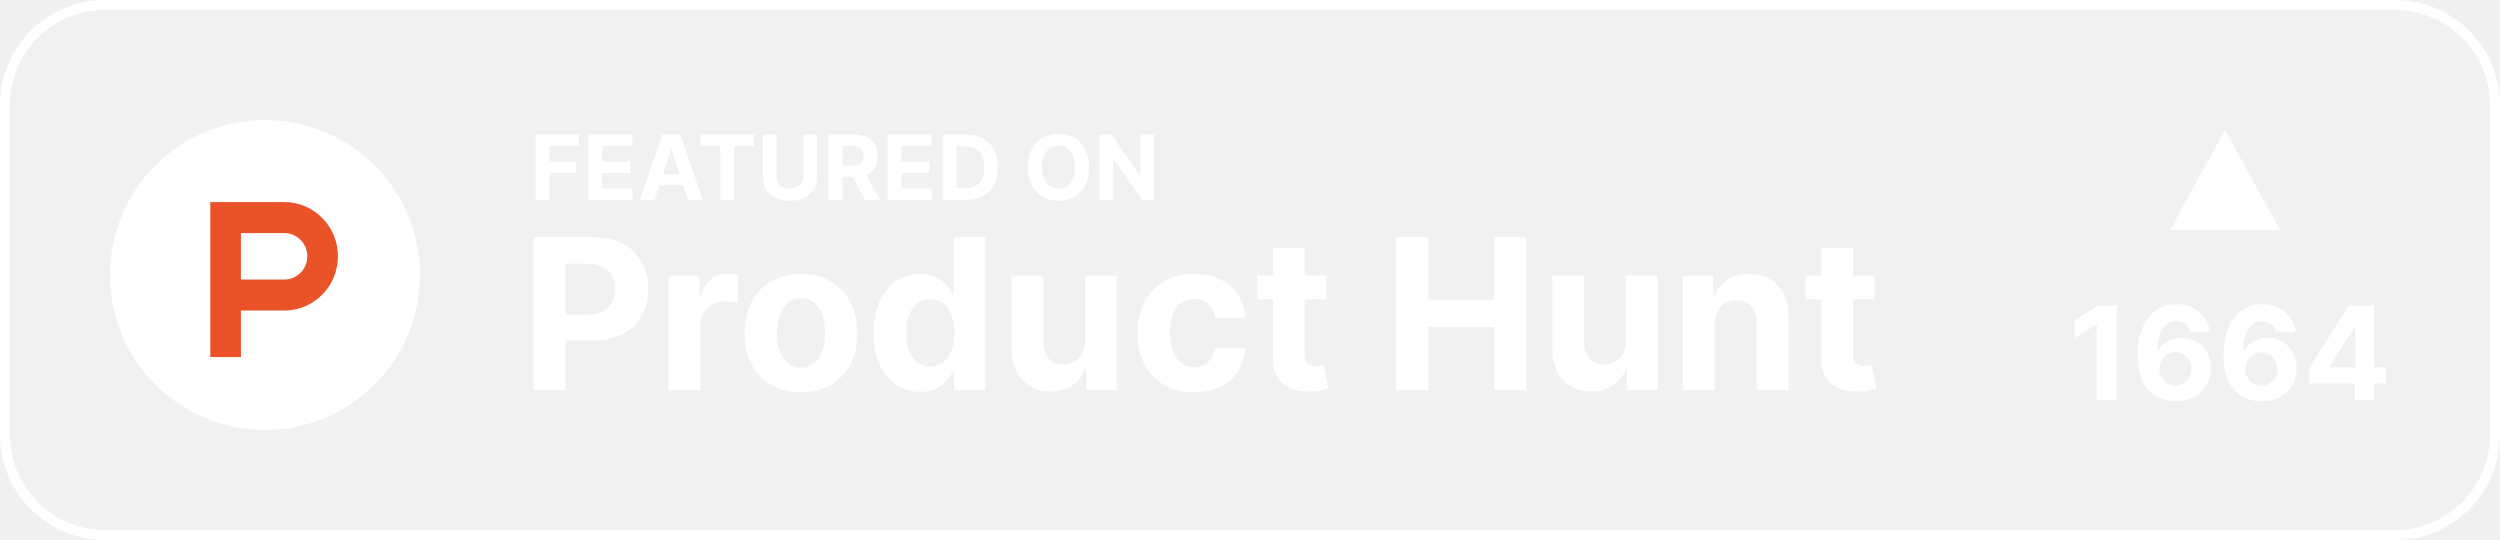
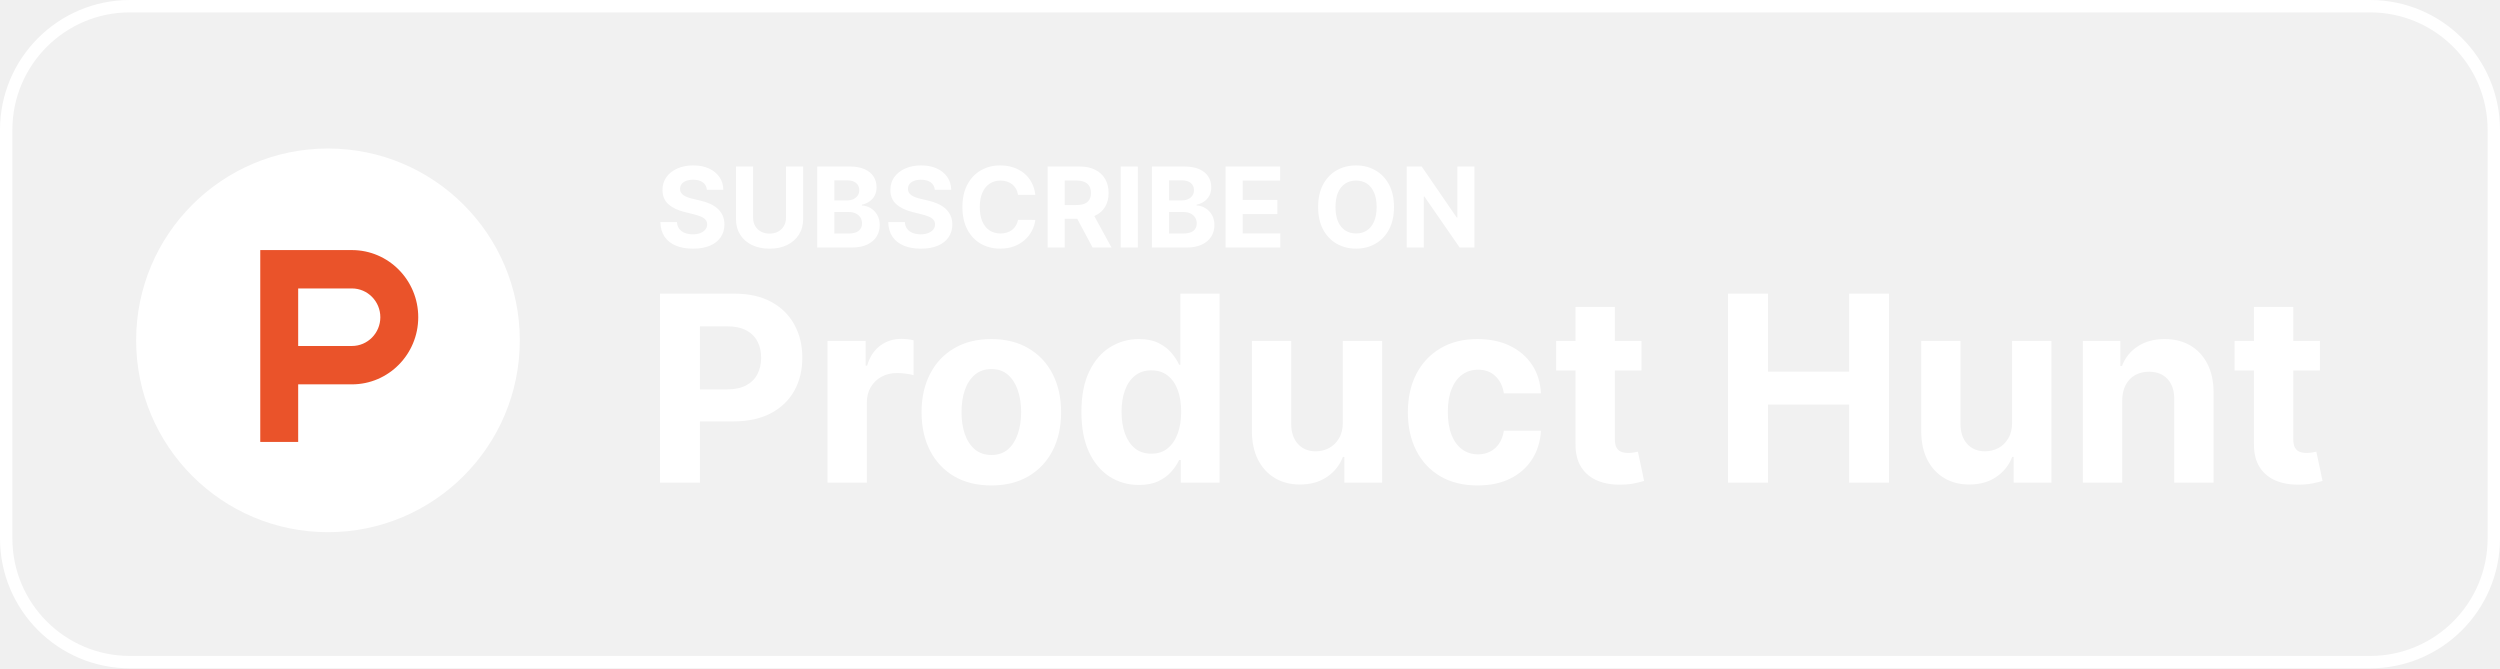
- <svg xmlns="http://www.w3.org/2000/svg" width="250" height="54" viewBox="0 0 250 54" fill="none">
+ <svg xmlns="http://www.w3.org/2000/svg" width="202" height="54" viewBox="0 0 202 54" fill="none">
  <g clip-path="url(#clip0_139_1149)">
-     <path d="M239.5 0.5H10.5C4.977 0.5 0.5 4.977 0.5 10.5V43.5C0.5 49.023 4.977 53.5 10.5 53.5H239.5C245.023 53.5 249.5 49.023 249.5 43.5V10.5C249.5 4.977 245.023 0.5 239.5 0.5Z" fill="white" fill-opacity="0.1" stroke="white" />
-     <path d="M53.569 20V13.454H57.903V14.595H54.953V16.155H57.615V17.296H54.953V20H53.569ZM58.834 20V13.454H63.244V14.595H60.217V16.155H63.017V17.296H60.217V18.859H63.257V20H58.834ZM65.472 20H63.989L66.249 13.454H68.032L70.289 20H68.806L67.166 14.95H67.115L65.472 20ZM65.38 17.427H68.883V18.508H65.38V17.427ZM70.028 14.595V13.454H75.403V14.595H73.399V20H72.031V14.595H70.028ZM80.332 13.454H81.716V17.705C81.716 18.183 81.602 18.6 81.374 18.958C81.148 19.316 80.831 19.595 80.424 19.796C80.017 19.994 79.543 20.093 79.002 20.093C78.459 20.093 77.984 19.994 77.577 19.796C77.17 19.595 76.853 19.316 76.627 18.958C76.401 18.6 76.289 18.183 76.289 17.705V13.454H77.672V17.587C77.672 17.836 77.727 18.058 77.835 18.252C77.946 18.446 78.102 18.598 78.302 18.709C78.502 18.82 78.736 18.875 79.002 18.875C79.27 18.875 79.504 18.82 79.702 18.709C79.902 18.598 80.057 18.446 80.165 18.252C80.276 18.058 80.332 17.836 80.332 17.587V13.454ZM82.854 20V13.454H85.436C85.931 13.454 86.353 13.543 86.702 13.72C87.054 13.895 87.321 14.143 87.504 14.464C87.69 14.784 87.782 15.16 87.782 15.593C87.782 16.027 87.689 16.401 87.501 16.715C87.314 17.026 87.042 17.264 86.686 17.43C86.332 17.597 85.904 17.68 85.401 17.68H83.672V16.567H85.178C85.442 16.567 85.661 16.531 85.836 16.459C86.011 16.386 86.141 16.278 86.226 16.133C86.313 15.988 86.357 15.808 86.357 15.593C86.357 15.375 86.313 15.192 86.226 15.043C86.141 14.894 86.01 14.781 85.833 14.704C85.658 14.625 85.438 14.586 85.171 14.586H84.238V20H82.854ZM86.389 17.021L88.016 20H86.488L84.896 17.021H86.389ZM88.76 20V13.454H93.171V14.595H90.144V16.155H92.944V17.296H90.144V18.859H93.184V20H88.76ZM96.591 20H94.271V13.454H96.611C97.269 13.454 97.836 13.586 98.311 13.848C98.786 14.108 99.151 14.482 99.407 14.97C99.665 15.457 99.794 16.041 99.794 16.721C99.794 17.403 99.665 17.989 99.407 18.479C99.151 18.969 98.784 19.345 98.304 19.607C97.827 19.869 97.256 20 96.591 20ZM95.655 18.814H96.534C96.943 18.814 97.287 18.742 97.566 18.597C97.847 18.45 98.058 18.223 98.199 17.916C98.342 17.607 98.413 17.209 98.413 16.721C98.413 16.237 98.342 15.842 98.199 15.535C98.058 15.228 97.849 15.002 97.569 14.858C97.29 14.713 96.946 14.64 96.537 14.64H95.655V18.814ZM108.917 16.727C108.917 17.441 108.782 18.048 108.511 18.549C108.242 19.05 107.876 19.432 107.411 19.696C106.949 19.959 106.429 20.09 105.852 20.09C105.27 20.09 104.748 19.957 104.286 19.693C103.823 19.429 103.458 19.047 103.19 18.546C102.921 18.045 102.787 17.439 102.787 16.727C102.787 16.014 102.921 15.406 103.19 14.905C103.458 14.405 103.823 14.023 104.286 13.761C104.748 13.497 105.27 13.365 105.852 13.365C106.429 13.365 106.949 13.497 107.411 13.761C107.876 14.023 108.242 14.405 108.511 14.905C108.782 15.406 108.917 16.014 108.917 16.727ZM107.514 16.727C107.514 16.265 107.445 15.875 107.306 15.557C107.17 15.24 106.977 14.999 106.728 14.835C106.478 14.671 106.186 14.589 105.852 14.589C105.517 14.589 105.225 14.671 104.976 14.835C104.727 14.999 104.533 15.24 104.394 15.557C104.258 15.875 104.19 16.265 104.19 16.727C104.19 17.19 104.258 17.579 104.394 17.897C104.533 18.215 104.727 18.455 104.976 18.619C105.225 18.783 105.517 18.865 105.852 18.865C106.186 18.865 106.478 18.783 106.728 18.619C106.977 18.455 107.17 18.215 107.306 17.897C107.445 17.579 107.514 17.19 107.514 16.727ZM115.417 13.454V20H114.221L111.374 15.88H111.326V20H109.942V13.454H111.156L113.982 17.571H114.039V13.454H115.417Z" fill="white" />
+     <path d="M191.5 0.5H10.5C4.977 0.5 0.5 4.977 0.5 10.5V43.5C0.5 49.023 4.977 53.5 10.5 53.5H191.5C197.023 53.5 201.5 49.023 201.5 43.5V10.5C201.5 4.977 197.023 0.5 191.5 0.5Z" fill="white" fill-opacity="0.1" stroke="white" />
+     <path d="M57.12 15.337C57.094 15.079 56.984 14.879 56.791 14.736C56.597 14.593 56.334 14.522 56.001 14.522C55.775 14.522 55.584 14.554 55.429 14.618C55.273 14.68 55.154 14.766 55.071 14.877C54.99 14.988 54.95 15.113 54.95 15.254C54.945 15.371 54.97 15.473 55.023 15.561C55.078 15.648 55.154 15.724 55.25 15.788C55.346 15.849 55.457 15.904 55.582 15.951C55.708 15.995 55.842 16.034 55.985 16.066L56.573 16.206C56.859 16.27 57.121 16.355 57.359 16.462C57.598 16.569 57.805 16.7 57.979 16.855C58.154 17.011 58.289 17.194 58.385 17.405C58.483 17.616 58.533 17.858 58.535 18.13C58.533 18.531 58.431 18.878 58.229 19.172C58.028 19.464 57.739 19.691 57.359 19.853C56.982 20.013 56.527 20.093 55.995 20.093C55.466 20.093 55.006 20.012 54.614 19.85C54.224 19.688 53.919 19.448 53.7 19.131C53.483 18.811 53.369 18.416 53.358 17.945H54.697C54.712 18.164 54.775 18.348 54.886 18.495C54.999 18.64 55.149 18.749 55.336 18.824C55.526 18.896 55.74 18.933 55.979 18.933C56.213 18.933 56.416 18.898 56.589 18.83C56.764 18.762 56.899 18.667 56.995 18.546C57.091 18.424 57.139 18.285 57.139 18.127C57.139 17.98 57.095 17.857 57.008 17.756C56.923 17.656 56.797 17.571 56.631 17.501C56.467 17.43 56.265 17.366 56.027 17.309L55.314 17.13C54.762 16.996 54.326 16.786 54.007 16.5C53.687 16.215 53.528 15.83 53.531 15.347C53.528 14.95 53.634 14.604 53.847 14.308C54.062 14.012 54.357 13.78 54.732 13.614C55.107 13.448 55.533 13.365 56.011 13.365C56.496 13.365 56.92 13.448 57.283 13.614C57.647 13.78 57.93 14.012 58.133 14.308C58.335 14.604 58.44 14.947 58.446 15.337H57.12ZM63.509 13.454H64.893V17.705C64.893 18.183 64.779 18.6 64.551 18.958C64.325 19.316 64.009 19.595 63.602 19.796C63.195 19.994 62.721 20.093 62.18 20.093C61.636 20.093 61.161 19.994 60.754 19.796C60.347 19.595 60.031 19.316 59.805 18.958C59.579 18.6 59.466 18.183 59.466 17.705V13.454H60.85V17.587C60.85 17.836 60.905 18.058 61.013 18.252C61.124 18.446 61.28 18.598 61.48 18.709C61.68 18.82 61.913 18.875 62.18 18.875C62.448 18.875 62.682 18.82 62.88 18.709C63.08 18.598 63.234 18.446 63.343 18.252C63.454 18.058 63.509 17.836 63.509 17.587V13.454ZM66.032 20V13.454H68.653C69.134 13.454 69.536 13.526 69.857 13.669C70.179 13.811 70.421 14.01 70.583 14.263C70.745 14.515 70.826 14.804 70.826 15.133C70.826 15.388 70.775 15.613 70.672 15.807C70.57 15.999 70.43 16.156 70.251 16.28C70.074 16.401 69.871 16.488 69.643 16.539V16.603C69.893 16.613 70.126 16.684 70.343 16.814C70.563 16.944 70.741 17.126 70.877 17.36C71.013 17.592 71.082 17.869 71.082 18.191C71.082 18.538 70.995 18.848 70.823 19.121C70.652 19.392 70.4 19.606 70.065 19.764C69.731 19.921 69.318 20 68.828 20H66.032ZM67.416 18.869H68.544C68.93 18.869 69.211 18.795 69.388 18.648C69.564 18.499 69.653 18.301 69.653 18.054C69.653 17.872 69.609 17.713 69.522 17.574C69.434 17.436 69.31 17.327 69.148 17.248C68.988 17.169 68.797 17.13 68.576 17.13H67.416V18.869ZM67.416 16.194H68.442C68.631 16.194 68.799 16.16 68.947 16.095C69.096 16.026 69.213 15.93 69.298 15.807C69.385 15.683 69.429 15.535 69.429 15.363C69.429 15.126 69.345 14.935 69.177 14.79C69.01 14.646 68.774 14.573 68.467 14.573H67.416V16.194ZM75.533 15.337C75.507 15.079 75.397 14.879 75.204 14.736C75.01 14.593 74.746 14.522 74.414 14.522C74.188 14.522 73.998 14.554 73.842 14.618C73.686 14.68 73.567 14.766 73.484 14.877C73.403 14.988 73.363 15.113 73.363 15.254C73.358 15.371 73.383 15.473 73.436 15.561C73.492 15.648 73.567 15.724 73.663 15.788C73.759 15.849 73.87 15.904 73.996 15.951C74.121 15.995 74.255 16.034 74.398 16.066L74.986 16.206C75.272 16.27 75.534 16.355 75.772 16.462C76.011 16.569 76.218 16.7 76.392 16.855C76.567 17.011 76.703 17.194 76.798 17.405C76.896 17.616 76.947 17.858 76.949 18.13C76.947 18.531 76.844 18.878 76.642 19.172C76.442 19.464 76.152 19.691 75.772 19.853C75.395 20.013 74.94 20.093 74.408 20.093C73.879 20.093 73.419 20.012 73.027 19.85C72.637 19.688 72.332 19.448 72.113 19.131C71.896 18.811 71.782 18.416 71.771 17.945H73.11C73.125 18.164 73.188 18.348 73.299 18.495C73.412 18.64 73.562 18.749 73.749 18.824C73.939 18.896 74.153 18.933 74.392 18.933C74.626 18.933 74.83 18.898 75.002 18.83C75.177 18.762 75.312 18.667 75.408 18.546C75.504 18.424 75.552 18.285 75.552 18.127C75.552 17.98 75.508 17.857 75.421 17.756C75.336 17.656 75.21 17.571 75.044 17.501C74.88 17.43 74.678 17.366 74.44 17.309L73.727 17.13C73.175 16.996 72.739 16.786 72.42 16.5C72.1 16.215 71.942 15.83 71.944 15.347C71.942 14.95 72.047 14.604 72.26 14.308C72.475 14.012 72.77 13.78 73.145 13.614C73.52 13.448 73.947 13.365 74.424 13.365C74.909 13.365 75.334 13.448 75.696 13.614C76.06 13.78 76.344 14.012 76.546 14.308C76.748 14.604 76.853 14.947 76.859 15.337H75.533ZM83.655 15.746H82.255C82.229 15.565 82.177 15.404 82.098 15.264C82.019 15.121 81.918 14.999 81.795 14.899C81.671 14.799 81.528 14.722 81.366 14.669C81.207 14.616 81.033 14.589 80.845 14.589C80.507 14.589 80.212 14.673 79.96 14.842C79.709 15.008 79.514 15.251 79.375 15.57C79.237 15.888 79.167 16.273 79.167 16.727C79.167 17.194 79.237 17.586 79.375 17.903C79.516 18.221 79.712 18.461 79.963 18.622C80.215 18.784 80.505 18.865 80.836 18.865C81.021 18.865 81.193 18.841 81.35 18.792C81.51 18.743 81.652 18.672 81.775 18.578C81.899 18.482 82.001 18.366 82.082 18.229C82.165 18.093 82.223 17.938 82.255 17.763L83.655 17.769C83.618 18.07 83.528 18.359 83.383 18.639C83.24 18.916 83.047 19.164 82.805 19.383C82.564 19.601 82.276 19.773 81.942 19.901C81.609 20.027 81.233 20.09 80.813 20.09C80.23 20.09 79.708 19.957 79.247 19.693C78.789 19.429 78.427 19.047 78.161 18.546C77.897 18.045 77.764 17.439 77.764 16.727C77.764 16.014 77.899 15.406 78.167 14.905C78.436 14.405 78.8 14.023 79.26 13.761C79.72 13.497 80.238 13.365 80.813 13.365C81.193 13.365 81.544 13.418 81.868 13.525C82.194 13.631 82.483 13.787 82.734 13.992C82.986 14.194 83.19 14.442 83.348 14.736C83.508 15.03 83.61 15.367 83.655 15.746ZM84.647 20V13.454H87.229C87.724 13.454 88.146 13.543 88.495 13.72C88.847 13.895 89.114 14.143 89.297 14.464C89.483 14.784 89.575 15.16 89.575 15.593C89.575 16.027 89.481 16.401 89.294 16.715C89.106 17.026 88.835 17.264 88.479 17.43C88.125 17.597 87.697 17.68 87.194 17.68H85.465V16.567H86.971C87.235 16.567 87.454 16.531 87.629 16.459C87.804 16.386 87.934 16.278 88.019 16.133C88.106 15.988 88.15 15.808 88.15 15.593C88.15 15.375 88.106 15.192 88.019 15.043C87.934 14.894 87.803 14.781 87.626 14.704C87.451 14.625 87.231 14.586 86.964 14.586H86.031V20H84.647ZM88.182 17.021L89.809 20H88.281L86.689 17.021H88.182ZM91.937 13.454V20H90.553V13.454H91.937ZM93.076 20V13.454H95.697C96.178 13.454 96.58 13.526 96.901 13.669C97.223 13.811 97.465 14.01 97.627 14.263C97.789 14.515 97.87 14.804 97.87 15.133C97.87 15.388 97.819 15.613 97.716 15.807C97.614 15.999 97.474 16.156 97.294 16.28C97.118 16.401 96.915 16.488 96.687 16.539V16.603C96.936 16.613 97.17 16.684 97.387 16.814C97.607 16.944 97.784 17.126 97.921 17.36C98.057 17.592 98.125 17.869 98.125 18.191C98.125 18.538 98.039 18.848 97.867 19.121C97.696 19.392 97.444 19.606 97.109 19.764C96.775 19.921 96.362 20 95.872 20H93.076ZM94.46 18.869H95.588C95.974 18.869 96.255 18.795 96.432 18.648C96.608 18.499 96.697 18.301 96.697 18.054C96.697 17.872 96.653 17.713 96.566 17.574C96.478 17.436 96.354 17.327 96.192 17.248C96.032 17.169 95.841 17.13 95.62 17.13H94.46V18.869ZM94.46 16.194H95.486C95.675 16.194 95.844 16.16 95.99 16.095C96.14 16.026 96.257 15.93 96.342 15.807C96.429 15.683 96.473 15.535 96.473 15.363C96.473 15.126 96.389 14.935 96.221 14.79C96.054 14.646 95.818 14.573 95.511 14.573H94.46V16.194ZM99.026 20V13.454H103.436V14.595H100.41V16.155H103.21V17.296H100.41V18.859H103.449V20H99.026ZM112.635 16.727C112.635 17.441 112.499 18.048 112.229 18.549C111.96 19.05 111.594 19.432 111.129 19.696C110.667 19.959 110.147 20.09 109.57 20.09C108.988 20.09 108.466 19.957 108.004 19.693C107.541 19.429 107.176 19.047 106.907 18.546C106.639 18.045 106.505 17.439 106.505 16.727C106.505 16.014 106.639 15.406 106.907 14.905C107.176 14.405 107.541 14.023 108.004 13.761C108.466 13.497 108.988 13.365 109.57 13.365C110.147 13.365 110.667 13.497 111.129 13.761C111.594 14.023 111.96 14.405 112.229 14.905C112.499 15.406 112.635 16.014 112.635 16.727ZM111.232 16.727C111.232 16.265 111.162 15.875 111.024 15.557C110.887 15.24 110.695 14.999 110.445 14.835C110.196 14.671 109.904 14.589 109.57 14.589C109.235 14.589 108.943 14.671 108.694 14.835C108.445 14.999 108.251 15.24 108.112 15.557C107.976 15.875 107.908 16.265 107.908 16.727C107.908 17.19 107.976 17.579 108.112 17.897C108.251 18.215 108.445 18.455 108.694 18.619C108.943 18.783 109.235 18.865 109.57 18.865C109.904 18.865 110.196 18.783 110.445 18.619C110.695 18.455 110.887 18.215 111.024 17.897C111.162 17.579 111.232 17.19 111.232 16.727ZM119.134 13.454V20H117.939L115.092 15.88H115.044V20H113.66V13.454H114.874L117.699 17.571H117.757V13.454H119.134Z" fill="white" />
    <path d="M53.327 39V23.727H59.353C60.511 23.727 61.498 23.948 62.314 24.391C63.129 24.828 63.75 25.438 64.178 26.218C64.61 26.994 64.827 27.889 64.827 28.903C64.827 29.917 64.608 30.812 64.171 31.587C63.733 32.363 63.099 32.967 62.269 33.4C61.444 33.832 60.444 34.048 59.271 34.048H55.43V31.461H58.749C59.37 31.461 59.883 31.354 60.285 31.14C60.693 30.921 60.996 30.62 61.195 30.238C61.399 29.85 61.501 29.405 61.501 28.903C61.501 28.396 61.399 27.953 61.195 27.575C60.996 27.192 60.693 26.897 60.285 26.688C59.877 26.474 59.36 26.367 58.734 26.367H56.556V39H53.327ZM66.864 39V27.546H69.944V29.544H70.064C70.272 28.833 70.623 28.296 71.115 27.933C71.607 27.565 72.174 27.381 72.815 27.381C72.975 27.381 73.146 27.391 73.33 27.411C73.514 27.431 73.675 27.459 73.815 27.493V30.312C73.666 30.267 73.459 30.228 73.196 30.193C72.932 30.158 72.691 30.141 72.472 30.141C72.005 30.141 71.587 30.242 71.219 30.446C70.857 30.645 70.568 30.924 70.355 31.282C70.146 31.64 70.041 32.052 70.041 32.52V39H66.864ZM80.099 39.224C78.941 39.224 77.939 38.978 77.094 38.485C76.254 37.988 75.605 37.297 75.148 36.412C74.69 35.522 74.462 34.491 74.462 33.318C74.462 32.134 74.69 31.1 75.148 30.215C75.605 29.325 76.254 28.634 77.094 28.142C77.939 27.645 78.941 27.396 80.099 27.396C81.258 27.396 82.257 27.645 83.097 28.142C83.942 28.634 84.594 29.325 85.051 30.215C85.508 31.1 85.737 32.134 85.737 33.318C85.737 34.491 85.508 35.522 85.051 36.412C84.594 37.297 83.942 37.988 83.097 38.485C82.257 38.978 81.258 39.224 80.099 39.224ZM80.114 36.763C80.641 36.763 81.081 36.614 81.434 36.315C81.787 36.012 82.053 35.599 82.232 35.077C82.416 34.555 82.508 33.961 82.508 33.295C82.508 32.629 82.416 32.035 82.232 31.513C82.053 30.991 81.787 30.578 81.434 30.275C81.081 29.972 80.641 29.82 80.114 29.82C79.582 29.82 79.135 29.972 78.772 30.275C78.414 30.578 78.143 30.991 77.959 31.513C77.78 32.035 77.691 32.629 77.691 33.295C77.691 33.961 77.78 34.555 77.959 35.077C78.143 35.599 78.414 36.012 78.772 36.315C79.135 36.614 79.582 36.763 80.114 36.763ZM92.024 39.186C91.154 39.186 90.366 38.963 89.66 38.515C88.959 38.063 88.402 37.399 87.989 36.524C87.582 35.644 87.378 34.565 87.378 33.288C87.378 31.975 87.589 30.884 88.012 30.014C88.434 29.139 88.996 28.485 89.697 28.053C90.403 27.615 91.176 27.396 92.016 27.396C92.658 27.396 93.192 27.506 93.62 27.724C94.052 27.938 94.4 28.207 94.664 28.53C94.932 28.848 95.136 29.161 95.275 29.47H95.372V23.727H98.541V39H95.409V37.166H95.275C95.126 37.484 94.915 37.799 94.641 38.113C94.373 38.421 94.022 38.677 93.59 38.881C93.162 39.084 92.64 39.186 92.024 39.186ZM93.031 36.658C93.543 36.658 93.975 36.519 94.328 36.241C94.686 35.957 94.96 35.562 95.148 35.055C95.342 34.548 95.439 33.954 95.439 33.273C95.439 32.592 95.345 32 95.156 31.498C94.967 30.996 94.694 30.608 94.336 30.334C93.978 30.061 93.543 29.924 93.031 29.924C92.508 29.924 92.069 30.066 91.711 30.349C91.353 30.633 91.082 31.026 90.898 31.528C90.714 32.03 90.622 32.611 90.622 33.273C90.622 33.939 90.714 34.528 90.898 35.04C91.087 35.547 91.358 35.945 91.711 36.233C92.069 36.517 92.508 36.658 93.031 36.658ZM108.499 34.123V27.546H111.676V39H108.626V36.919H108.506C108.248 37.591 107.818 38.13 107.216 38.538C106.62 38.945 105.891 39.149 105.031 39.149C104.266 39.149 103.592 38.975 103.01 38.627C102.429 38.279 101.974 37.784 101.646 37.143C101.323 36.502 101.158 35.734 101.153 34.839V27.546H104.33V34.272C104.335 34.948 104.517 35.483 104.875 35.875C105.233 36.268 105.712 36.465 106.314 36.465C106.697 36.465 107.055 36.377 107.388 36.203C107.721 36.025 107.989 35.761 108.193 35.413C108.402 35.065 108.504 34.635 108.499 34.123ZM119.392 39.224C118.219 39.224 117.21 38.975 116.365 38.478C115.525 37.976 114.878 37.28 114.426 36.39C113.978 35.5 113.755 34.476 113.755 33.318C113.755 32.144 113.981 31.115 114.433 30.23C114.891 29.34 115.539 28.647 116.38 28.149C117.22 27.647 118.219 27.396 119.377 27.396C120.377 27.396 121.252 27.578 122.002 27.941C122.753 28.304 123.347 28.813 123.785 29.47C124.222 30.126 124.463 30.896 124.508 31.781H121.51C121.426 31.209 121.202 30.75 120.839 30.402C120.481 30.049 120.011 29.872 119.43 29.872C118.938 29.872 118.507 30.006 118.14 30.275C117.777 30.538 117.493 30.924 117.289 31.431C117.086 31.938 116.984 32.552 116.984 33.273C116.984 34.004 117.083 34.625 117.282 35.137C117.486 35.649 117.772 36.039 118.14 36.308C118.507 36.576 118.938 36.711 119.43 36.711C119.793 36.711 120.118 36.636 120.407 36.487C120.7 36.338 120.941 36.121 121.13 35.838C121.324 35.55 121.451 35.204 121.51 34.801H124.508C124.458 35.676 124.22 36.447 123.792 37.113C123.37 37.775 122.786 38.291 122.04 38.664C121.294 39.037 120.412 39.224 119.392 39.224ZM132.635 27.546V29.932H125.737V27.546H132.635ZM127.303 24.801H130.48V35.48C130.48 35.773 130.524 36.002 130.614 36.166C130.703 36.325 130.828 36.437 130.987 36.502C131.151 36.566 131.34 36.599 131.554 36.599C131.703 36.599 131.852 36.586 132.001 36.561C132.15 36.532 132.264 36.509 132.344 36.494L132.844 38.858C132.685 38.908 132.461 38.965 132.172 39.03C131.884 39.099 131.534 39.142 131.121 39.157C130.355 39.186 129.684 39.084 129.108 38.851C128.536 38.617 128.091 38.254 127.773 37.762C127.454 37.27 127.298 36.648 127.303 35.898V24.801ZM139.624 39V23.727H142.853V30.029H149.408V23.727H152.63V39H149.408V32.691H142.853V39H139.624ZM162.578 34.123V27.546H165.755V39H162.705V36.919H162.586C162.327 37.591 161.897 38.13 161.295 38.538C160.699 38.945 159.971 39.149 159.11 39.149C158.345 39.149 157.671 38.975 157.089 38.627C156.508 38.279 156.053 37.784 155.725 37.143C155.402 36.502 155.238 35.734 155.233 34.839V27.546H158.409V34.272C158.414 34.948 158.596 35.483 158.954 35.875C159.312 36.268 159.792 36.465 160.393 36.465C160.776 36.465 161.134 36.377 161.467 36.203C161.8 36.025 162.069 35.761 162.272 35.413C162.481 35.065 162.583 34.635 162.578 34.123ZM171.473 32.378V39H168.296V27.546H171.324V29.566H171.458C171.712 28.9 172.137 28.373 172.733 27.985C173.33 27.593 174.053 27.396 174.903 27.396C175.699 27.396 176.392 27.57 176.984 27.918C177.576 28.266 178.035 28.764 178.364 29.41C178.692 30.051 178.856 30.817 178.856 31.707V39H175.679V32.273C175.684 31.572 175.505 31.026 175.142 30.633C174.779 30.235 174.279 30.036 173.643 30.036C173.215 30.036 172.838 30.128 172.509 30.312C172.186 30.496 171.933 30.765 171.749 31.117C171.57 31.466 171.478 31.886 171.473 32.378ZM187.452 27.546V29.932H180.554V27.546H187.452ZM182.12 24.801H185.297V35.48C185.297 35.773 185.342 36.002 185.431 36.166C185.521 36.325 185.645 36.437 185.804 36.502C185.968 36.566 186.157 36.599 186.371 36.599C186.52 36.599 186.669 36.586 186.818 36.561C186.968 36.532 187.082 36.509 187.161 36.494L187.661 38.858C187.502 38.908 187.278 38.965 186.99 39.03C186.702 39.099 186.351 39.142 185.938 39.157C185.173 39.186 184.502 39.084 183.925 38.851C183.353 38.617 182.908 38.254 182.59 37.762C182.272 37.27 182.115 36.648 182.12 35.898V24.801Z" fill="white" />
-     <path fill-rule="evenodd" clip-rule="evenodd" d="M228.003 23H217L222.501 13L228.003 23Z" fill="white" />
-     <path d="M211.68 30.546V40H209.681V32.443H209.625L207.46 33.8V32.027L209.801 30.546H211.68ZM217.555 40.129C217.069 40.126 216.6 40.045 216.147 39.885C215.698 39.725 215.295 39.465 214.938 39.104C214.581 38.744 214.298 38.267 214.088 37.673C213.882 37.079 213.779 36.35 213.779 35.485C213.782 34.691 213.873 33.982 214.051 33.357C214.233 32.729 214.491 32.197 214.827 31.76C215.165 31.323 215.57 30.99 216.041 30.762C216.512 30.532 217.04 30.416 217.624 30.416C218.255 30.416 218.812 30.539 219.296 30.785C219.779 31.029 220.167 31.36 220.459 31.778C220.754 32.197 220.933 32.666 220.995 33.186H219.023C218.946 32.857 218.785 32.598 218.539 32.41C218.292 32.223 217.988 32.129 217.624 32.129C217.009 32.129 216.541 32.397 216.221 32.932C215.904 33.468 215.743 34.196 215.736 35.116H215.801C215.943 34.836 216.133 34.597 216.373 34.4C216.617 34.2 216.892 34.048 217.2 33.943C217.511 33.836 217.838 33.782 218.183 33.782C218.743 33.782 219.242 33.914 219.679 34.179C220.116 34.44 220.461 34.8 220.713 35.259C220.965 35.717 221.091 36.242 221.091 36.833C221.091 37.473 220.942 38.043 220.644 38.541C220.348 39.04 219.934 39.431 219.402 39.714C218.872 39.994 218.257 40.132 217.555 40.129ZM217.546 38.56C217.854 38.56 218.129 38.486 218.372 38.338C218.615 38.19 218.806 37.99 218.945 37.738C219.083 37.486 219.153 37.202 219.153 36.889C219.153 36.575 219.083 36.293 218.945 36.044C218.809 35.794 218.622 35.596 218.382 35.448C218.142 35.3 217.868 35.227 217.56 35.227C217.329 35.227 217.115 35.27 216.918 35.356C216.724 35.442 216.553 35.562 216.406 35.716C216.261 35.87 216.147 36.048 216.064 36.251C215.981 36.452 215.939 36.665 215.939 36.893C215.939 37.198 216.009 37.476 216.147 37.729C216.289 37.981 216.48 38.183 216.72 38.334C216.963 38.484 217.238 38.56 217.546 38.56ZM226.137 40.129C225.651 40.126 225.182 40.045 224.729 39.885C224.28 39.725 223.877 39.465 223.52 39.104C223.163 38.744 222.88 38.267 222.67 37.673C222.464 37.079 222.361 36.35 222.361 35.485C222.364 34.691 222.455 33.982 222.633 33.357C222.815 32.729 223.073 32.197 223.409 31.76C223.747 31.323 224.152 30.99 224.623 30.762C225.094 30.532 225.622 30.416 226.207 30.416C226.837 30.416 227.394 30.539 227.878 30.785C228.361 31.029 228.749 31.36 229.041 31.778C229.336 32.197 229.515 32.666 229.577 33.186H227.605C227.528 32.857 227.367 32.598 227.121 32.41C226.874 32.223 226.57 32.129 226.207 32.129C225.591 32.129 225.123 32.397 224.803 32.932C224.486 33.468 224.325 34.196 224.318 35.116H224.383C224.525 34.836 224.715 34.597 224.955 34.4C225.199 34.2 225.474 34.048 225.782 33.943C226.093 33.836 226.42 33.782 226.765 33.782C227.325 33.782 227.824 33.914 228.261 34.179C228.698 34.44 229.043 34.8 229.295 35.259C229.547 35.717 229.673 36.242 229.673 36.833C229.673 37.473 229.524 38.043 229.226 38.541C228.93 39.04 228.516 39.431 227.984 39.714C227.455 39.994 226.839 40.132 226.137 40.129ZM226.128 38.56C226.436 38.56 226.711 38.486 226.954 38.338C227.198 38.19 227.388 37.99 227.527 37.738C227.665 37.486 227.735 37.202 227.735 36.889C227.735 36.575 227.665 36.293 227.527 36.044C227.391 35.794 227.204 35.596 226.964 35.448C226.724 35.3 226.45 35.227 226.142 35.227C225.911 35.227 225.697 35.27 225.5 35.356C225.306 35.442 225.135 35.562 224.988 35.716C224.843 35.87 224.729 36.048 224.646 36.251C224.563 36.452 224.522 36.665 224.522 36.893C224.522 37.198 224.591 37.476 224.729 37.729C224.871 37.981 225.062 38.183 225.302 38.334C225.545 38.484 225.82 38.56 226.128 38.56ZM230.948 38.338V36.764L234.895 30.546H236.252V32.724H235.449L232.96 36.662V36.736H238.569V38.338H230.948ZM235.486 40V37.858L235.523 37.161V30.546H237.397V40H235.486Z" fill="white" />
    <path fill-rule="evenodd" clip-rule="evenodd" d="M42 27.5C42 36.06 35.06 43 26.5 43C17.94 43 11 36.06 11 27.5C11 18.94 17.94 12 26.5 12C35.06 12 42 18.94 42 27.5Z" fill="white" />
    <path fill-rule="evenodd" clip-rule="evenodd" d="M28.433 27.956V27.956H24.093V23.306H28.433V23.306C29.702 23.306 30.731 24.347 30.731 25.631C30.731 26.915 29.702 27.956 28.433 27.956ZM28.433 20.206V20.206L21.029 20.206V35.706H24.093V31.056H28.433V31.056C31.394 31.056 33.794 28.627 33.794 25.631C33.794 22.635 31.394 20.206 28.433 20.206Z" fill="#EA532A" />
  </g>
  <defs>
    <clipPath id="clip0_139_1149">
-       <rect width="250" height="54" fill="white" />
+       <rect width="202" height="54" fill="white" />
    </clipPath>
  </defs>
</svg>
